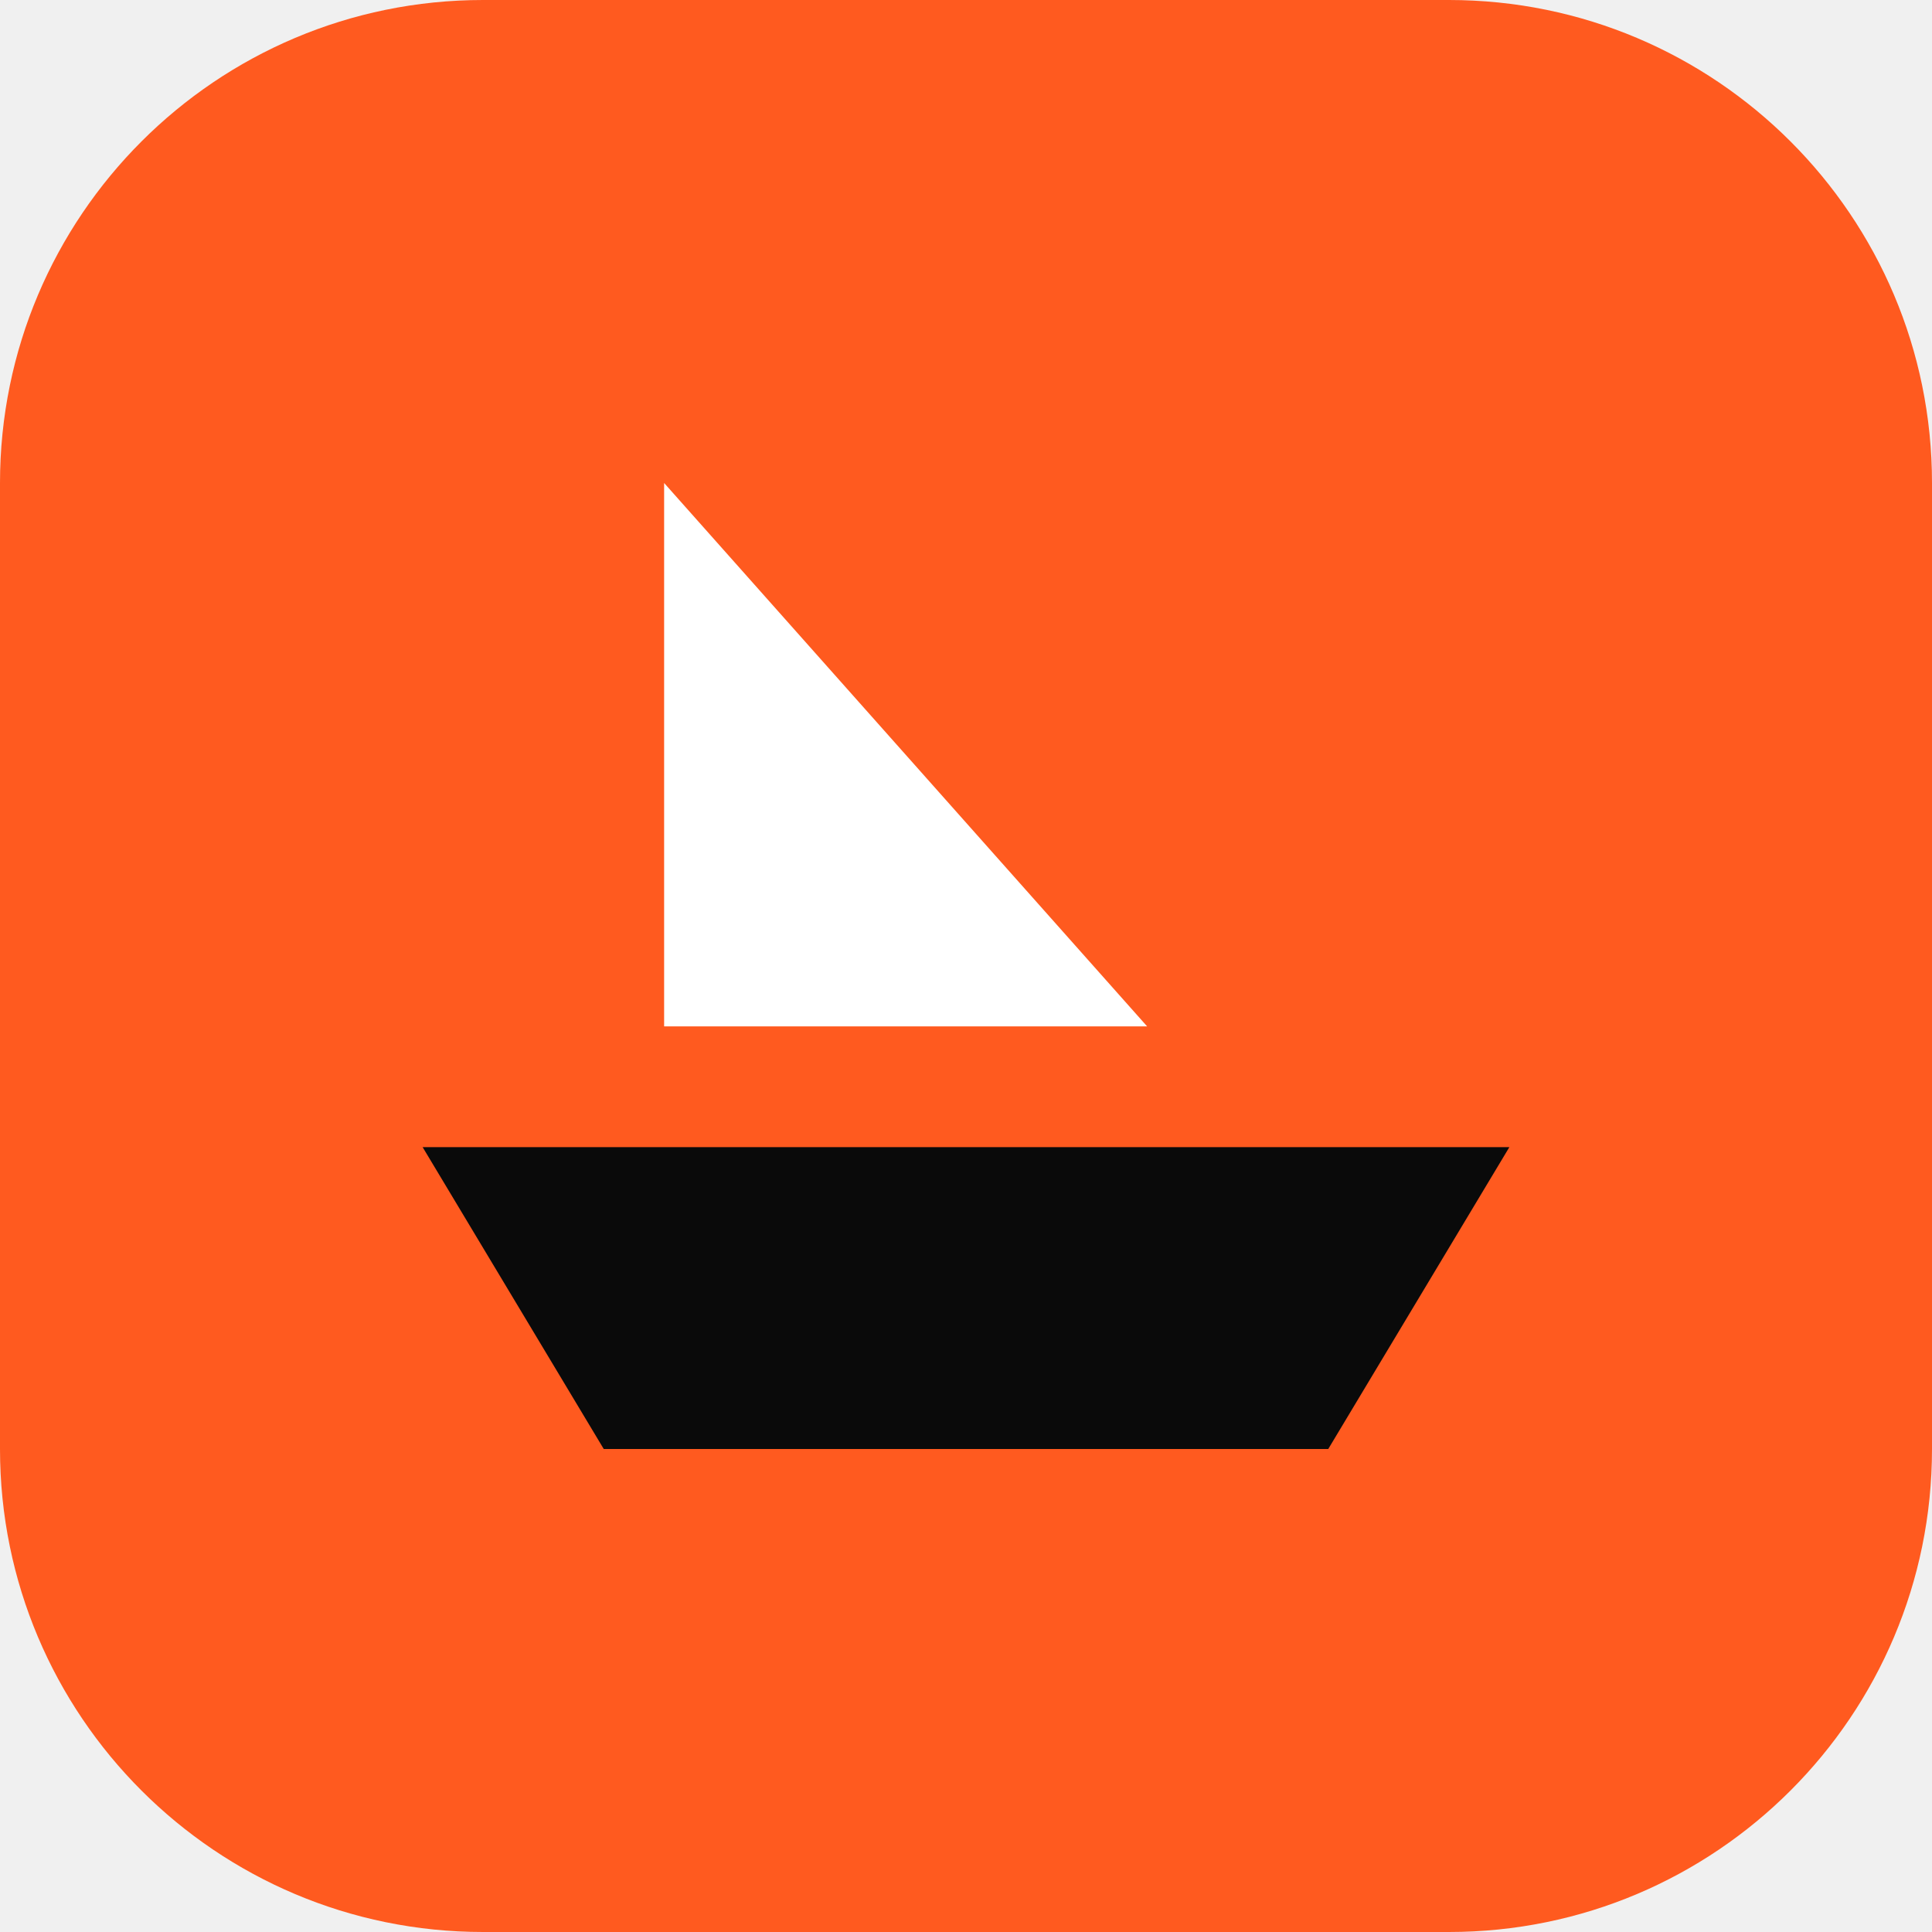
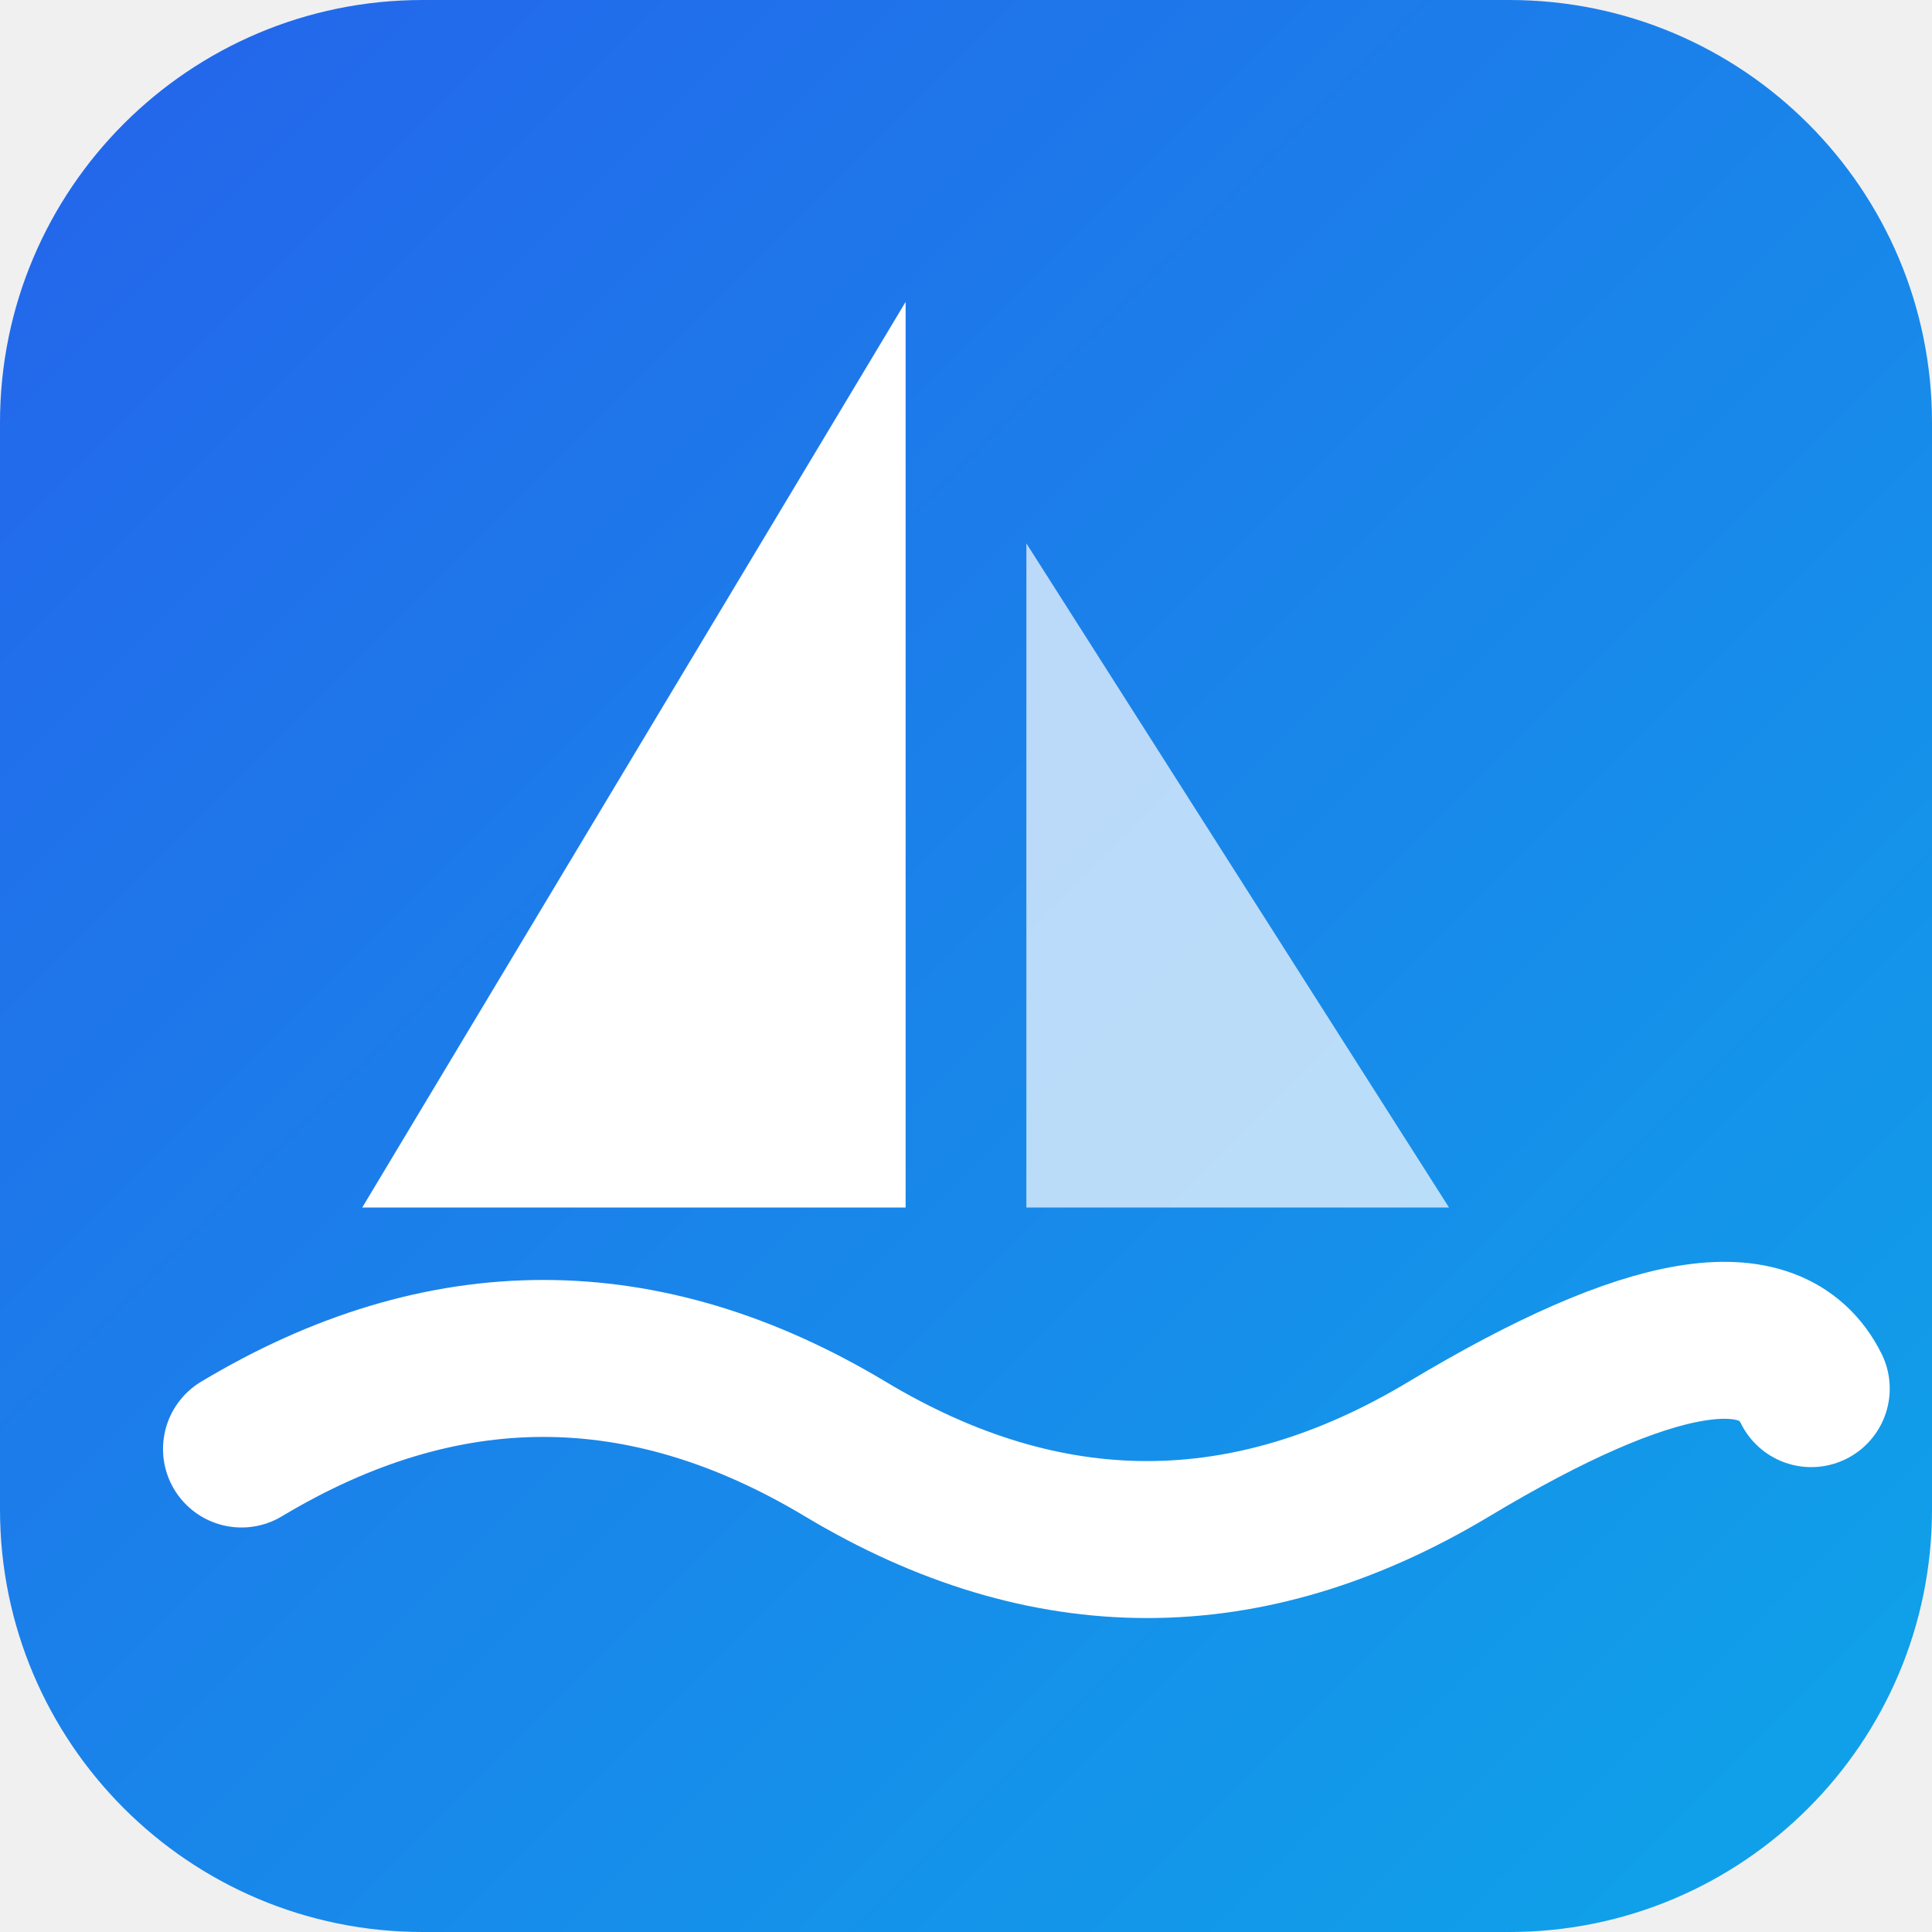
- <svg xmlns="http://www.w3.org/2000/svg" viewBox="0 0 64 64">
-   <rect width="64" height="64" rx="16" fill="#FF5A1F" />
-   <path d="M14 38h36l-6 10H20z" fill="#0A0A0A" />
-   <path d="M22 34V16l16 18z" fill="#fff" />
+ <svg xmlns="http://www.w3.org/2000/svg" viewBox="0 0 32 32">
+   <defs>
+     <linearGradient id="g" x1="0" y1="0" x2="1" y2="1">
+       <stop offset="0" stop-color="#2563EB" />
+       <stop offset="1" stop-color="#0EA5E9" />
+     </linearGradient>
+   </defs>
+   <rect width="32" height="32" rx="7" fill="url(#g)" />
+   <path d="M15 5 L15 20 L6 20 Z" fill="#fff" />
+   <path d="M17 9 L17 20 L24 20 Z" fill="#fff" opacity=".7" />
+   <path d="M4 24 Q 9 21 14 24 T 24 24 T 30 23" stroke="#fff" stroke-width="2.6" fill="none" stroke-linecap="round" />
</svg>
